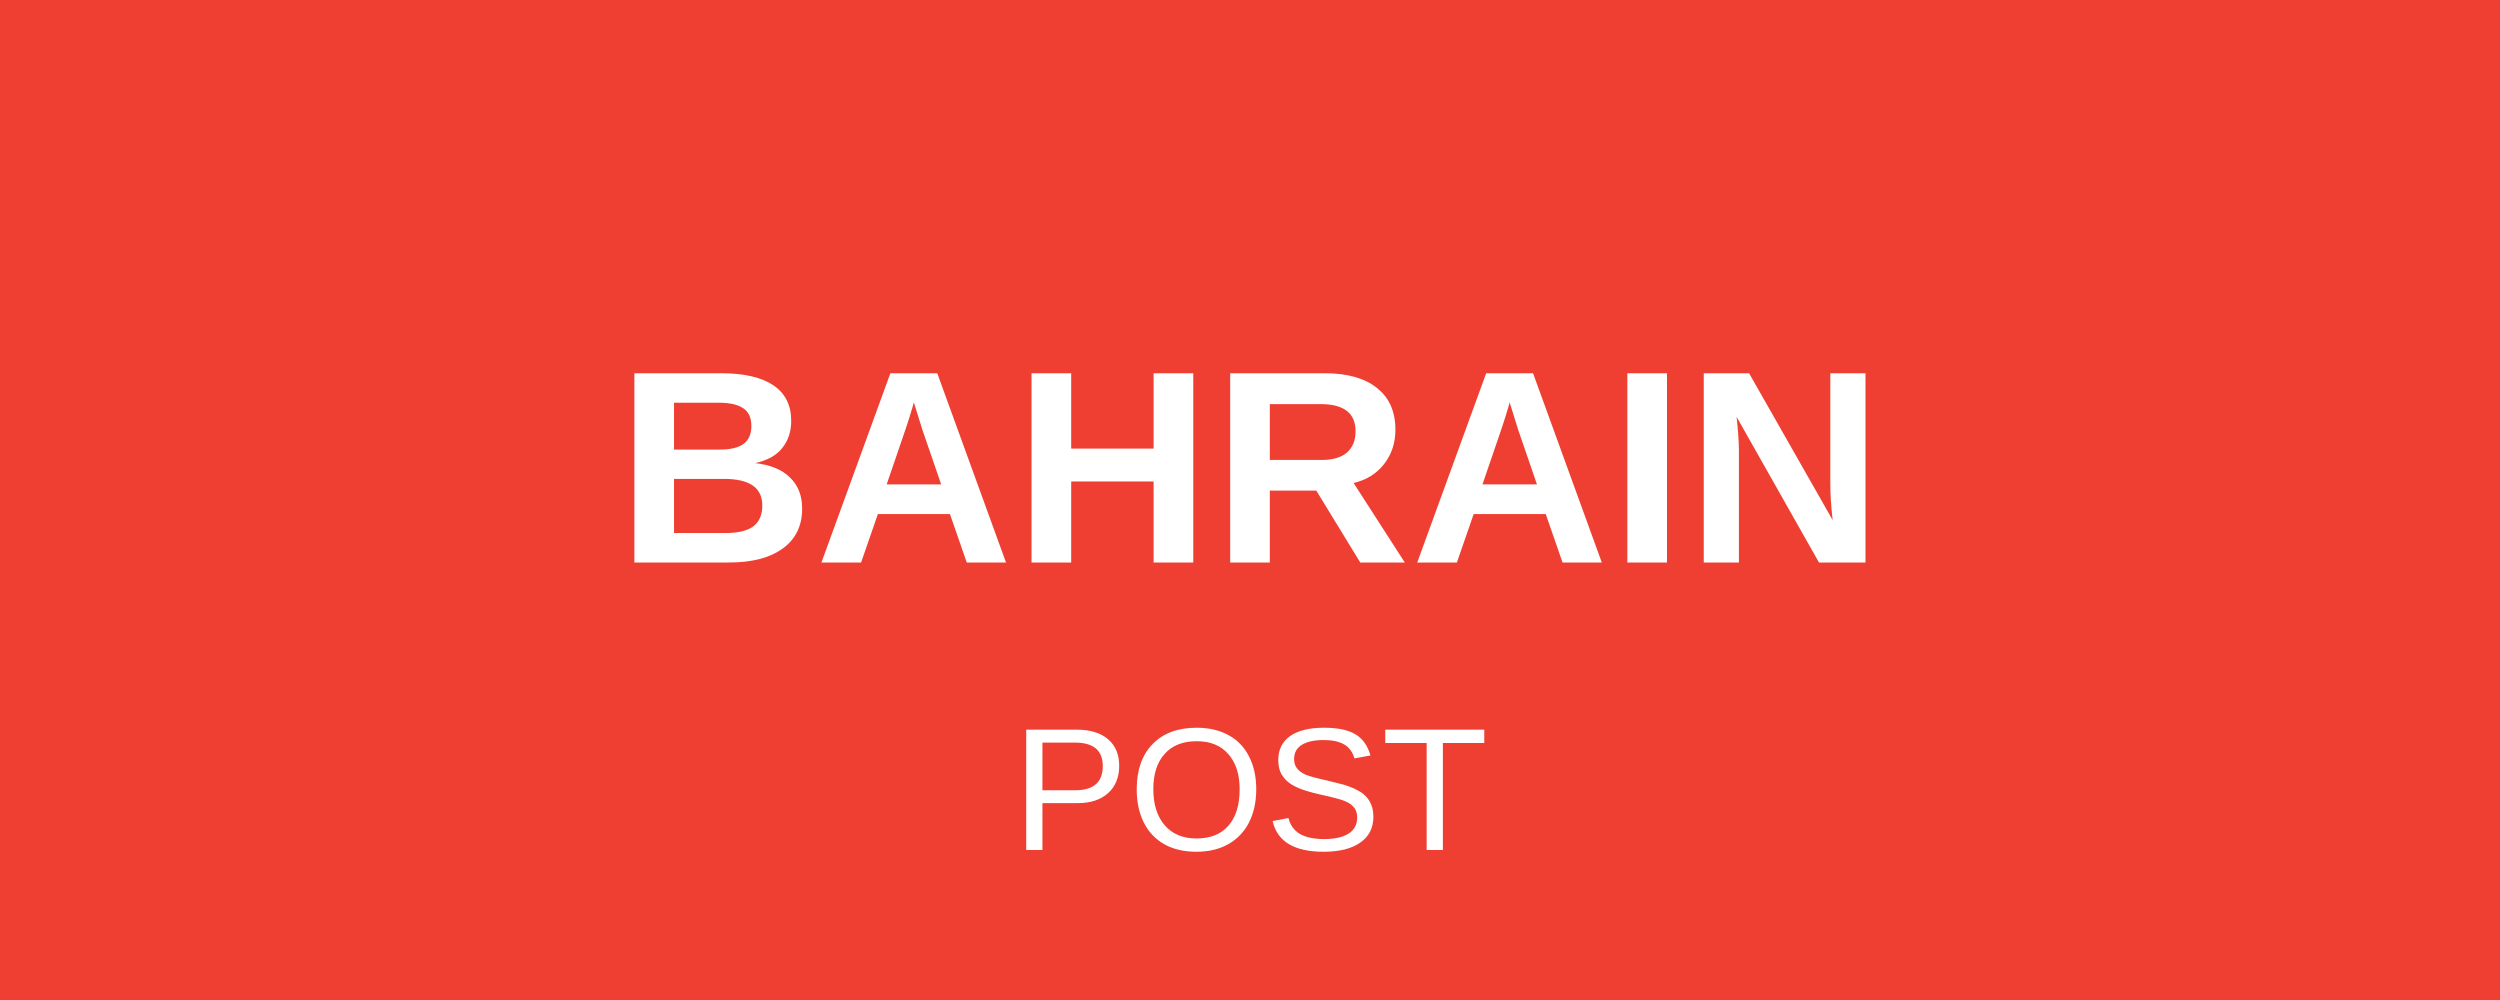
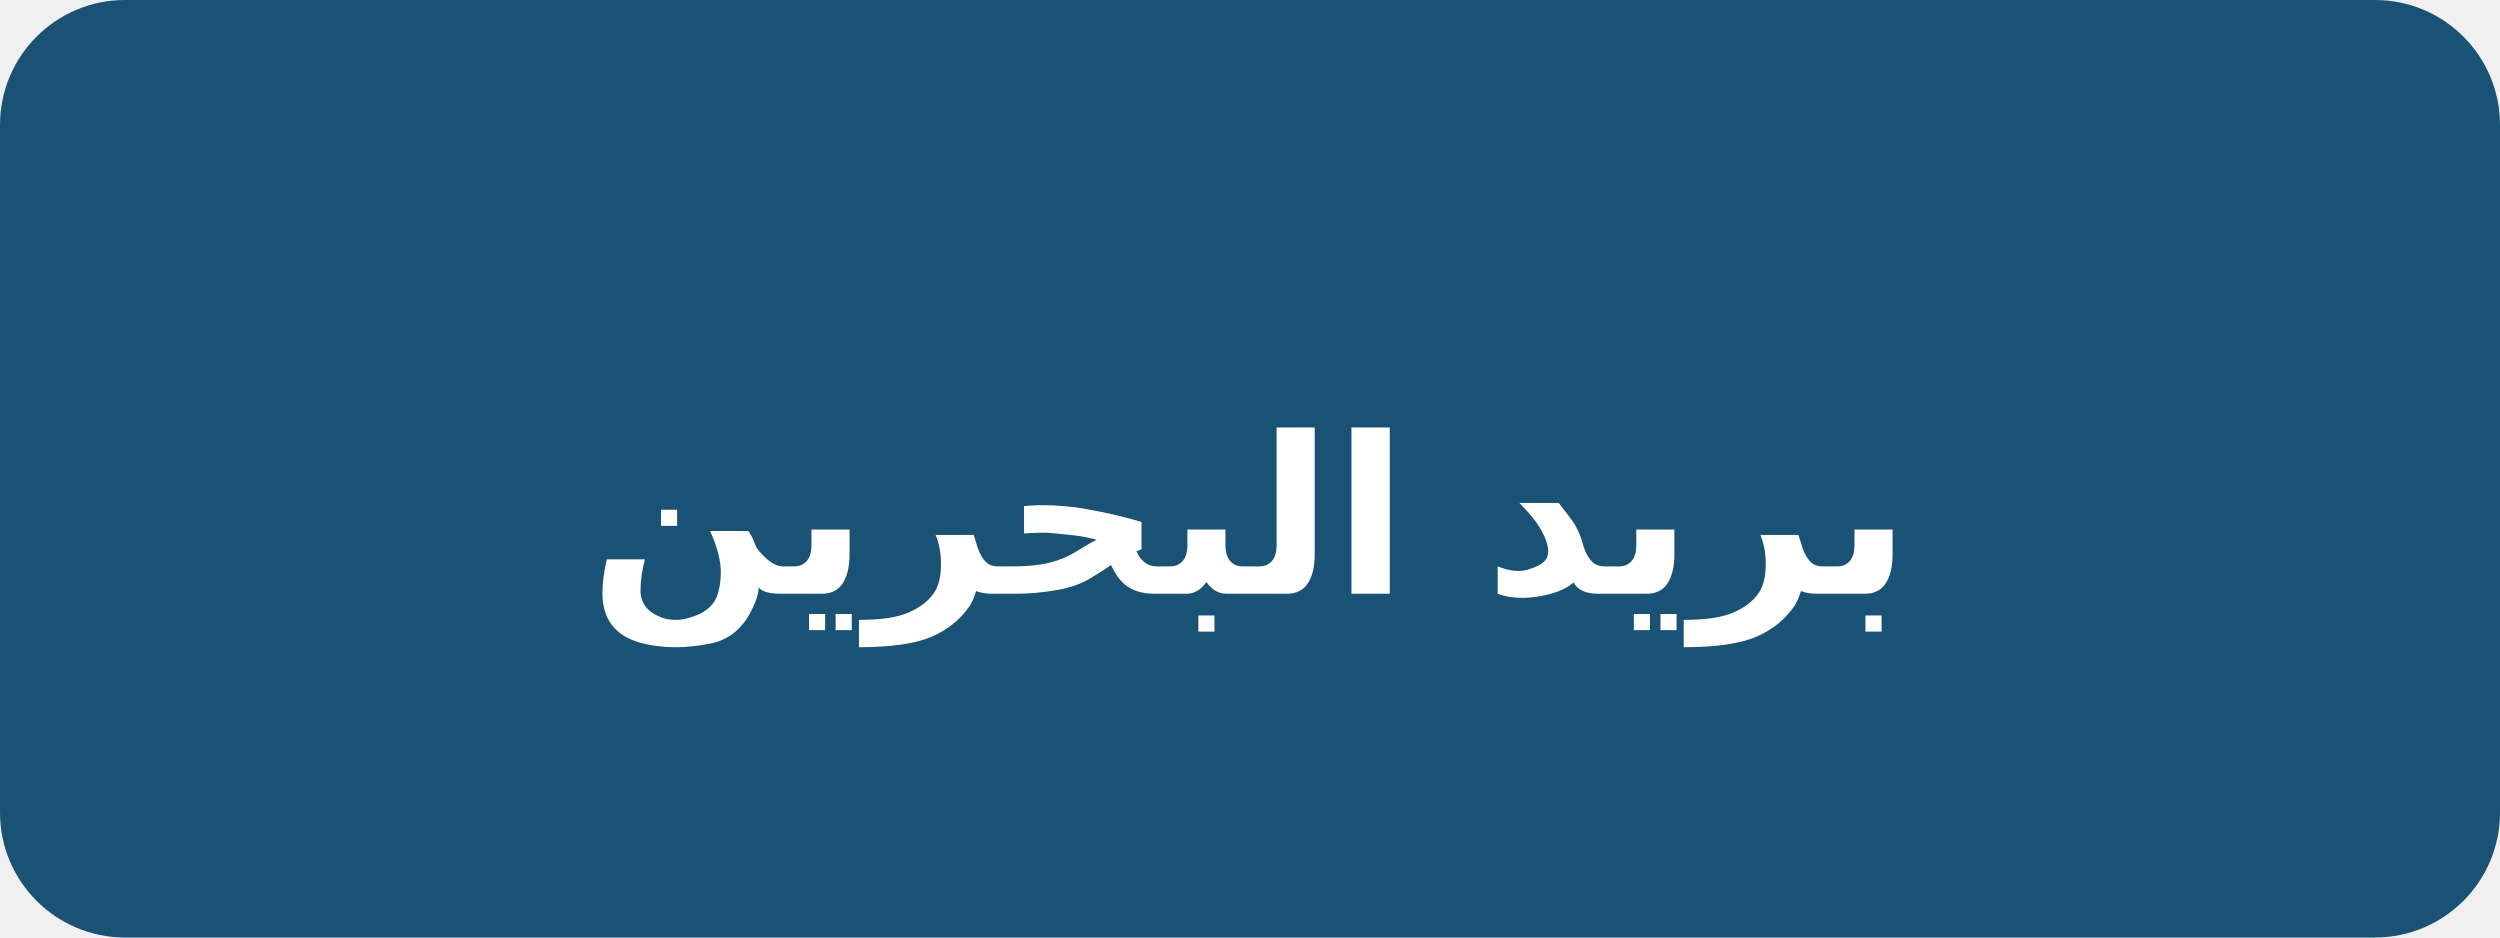
- <svg xmlns="http://www.w3.org/2000/svg" width="200" height="80" viewBox="0 0 200 80">
-   <rect width="200" height="80" fill="#EF3F32" />
-   <text x="100" y="45" font-family="Arial, sans-serif" font-size="22" font-weight="bold" fill="#FFFFFF" text-anchor="middle">BAHRAIN</text>
-   <text x="100" y="68" font-family="Arial, sans-serif" font-size="14" fill="#FFFFFF" text-anchor="middle">POST</text>
+ <svg xmlns="http://www.w3.org/2000/svg" viewBox="0 0 160 60">
+   <rect width="160" height="60" rx="8" fill="#1A5276" />
+   <text x="80" y="38" font-family="Arial, sans-serif" font-size="14" font-weight="bold" fill="#FFFFFF" text-anchor="middle">بريد البحرين</text>
</svg>
